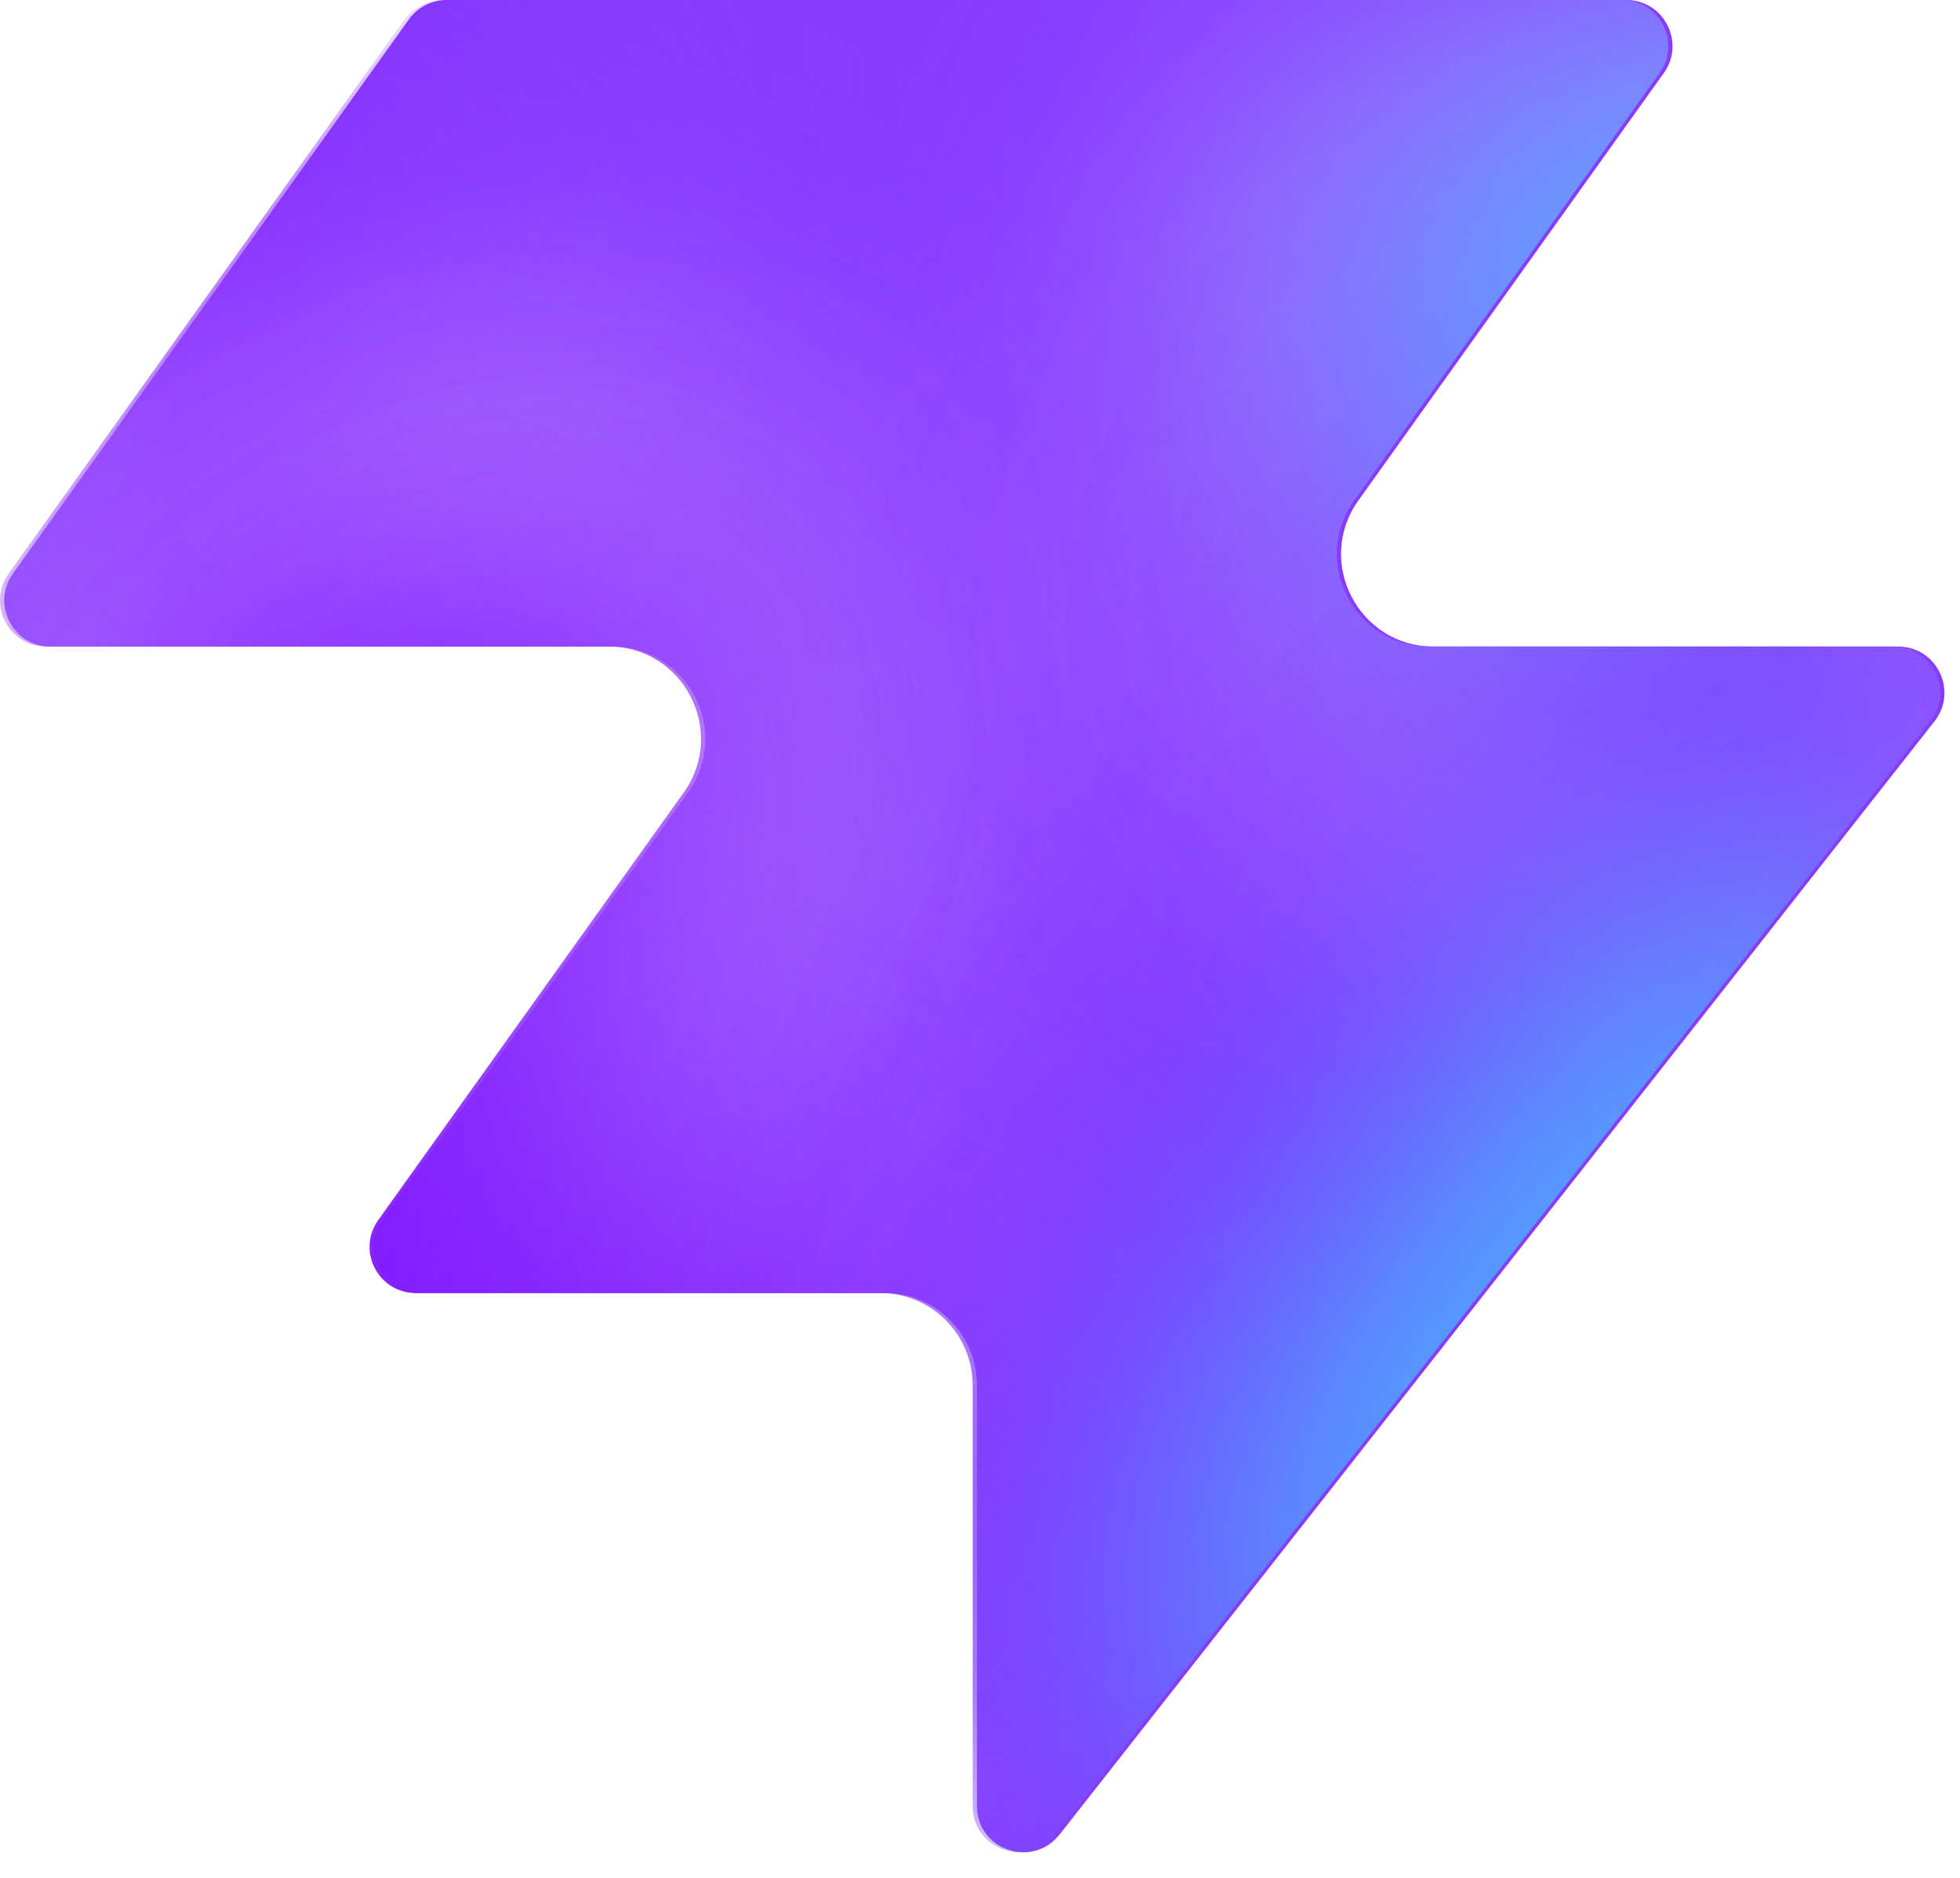
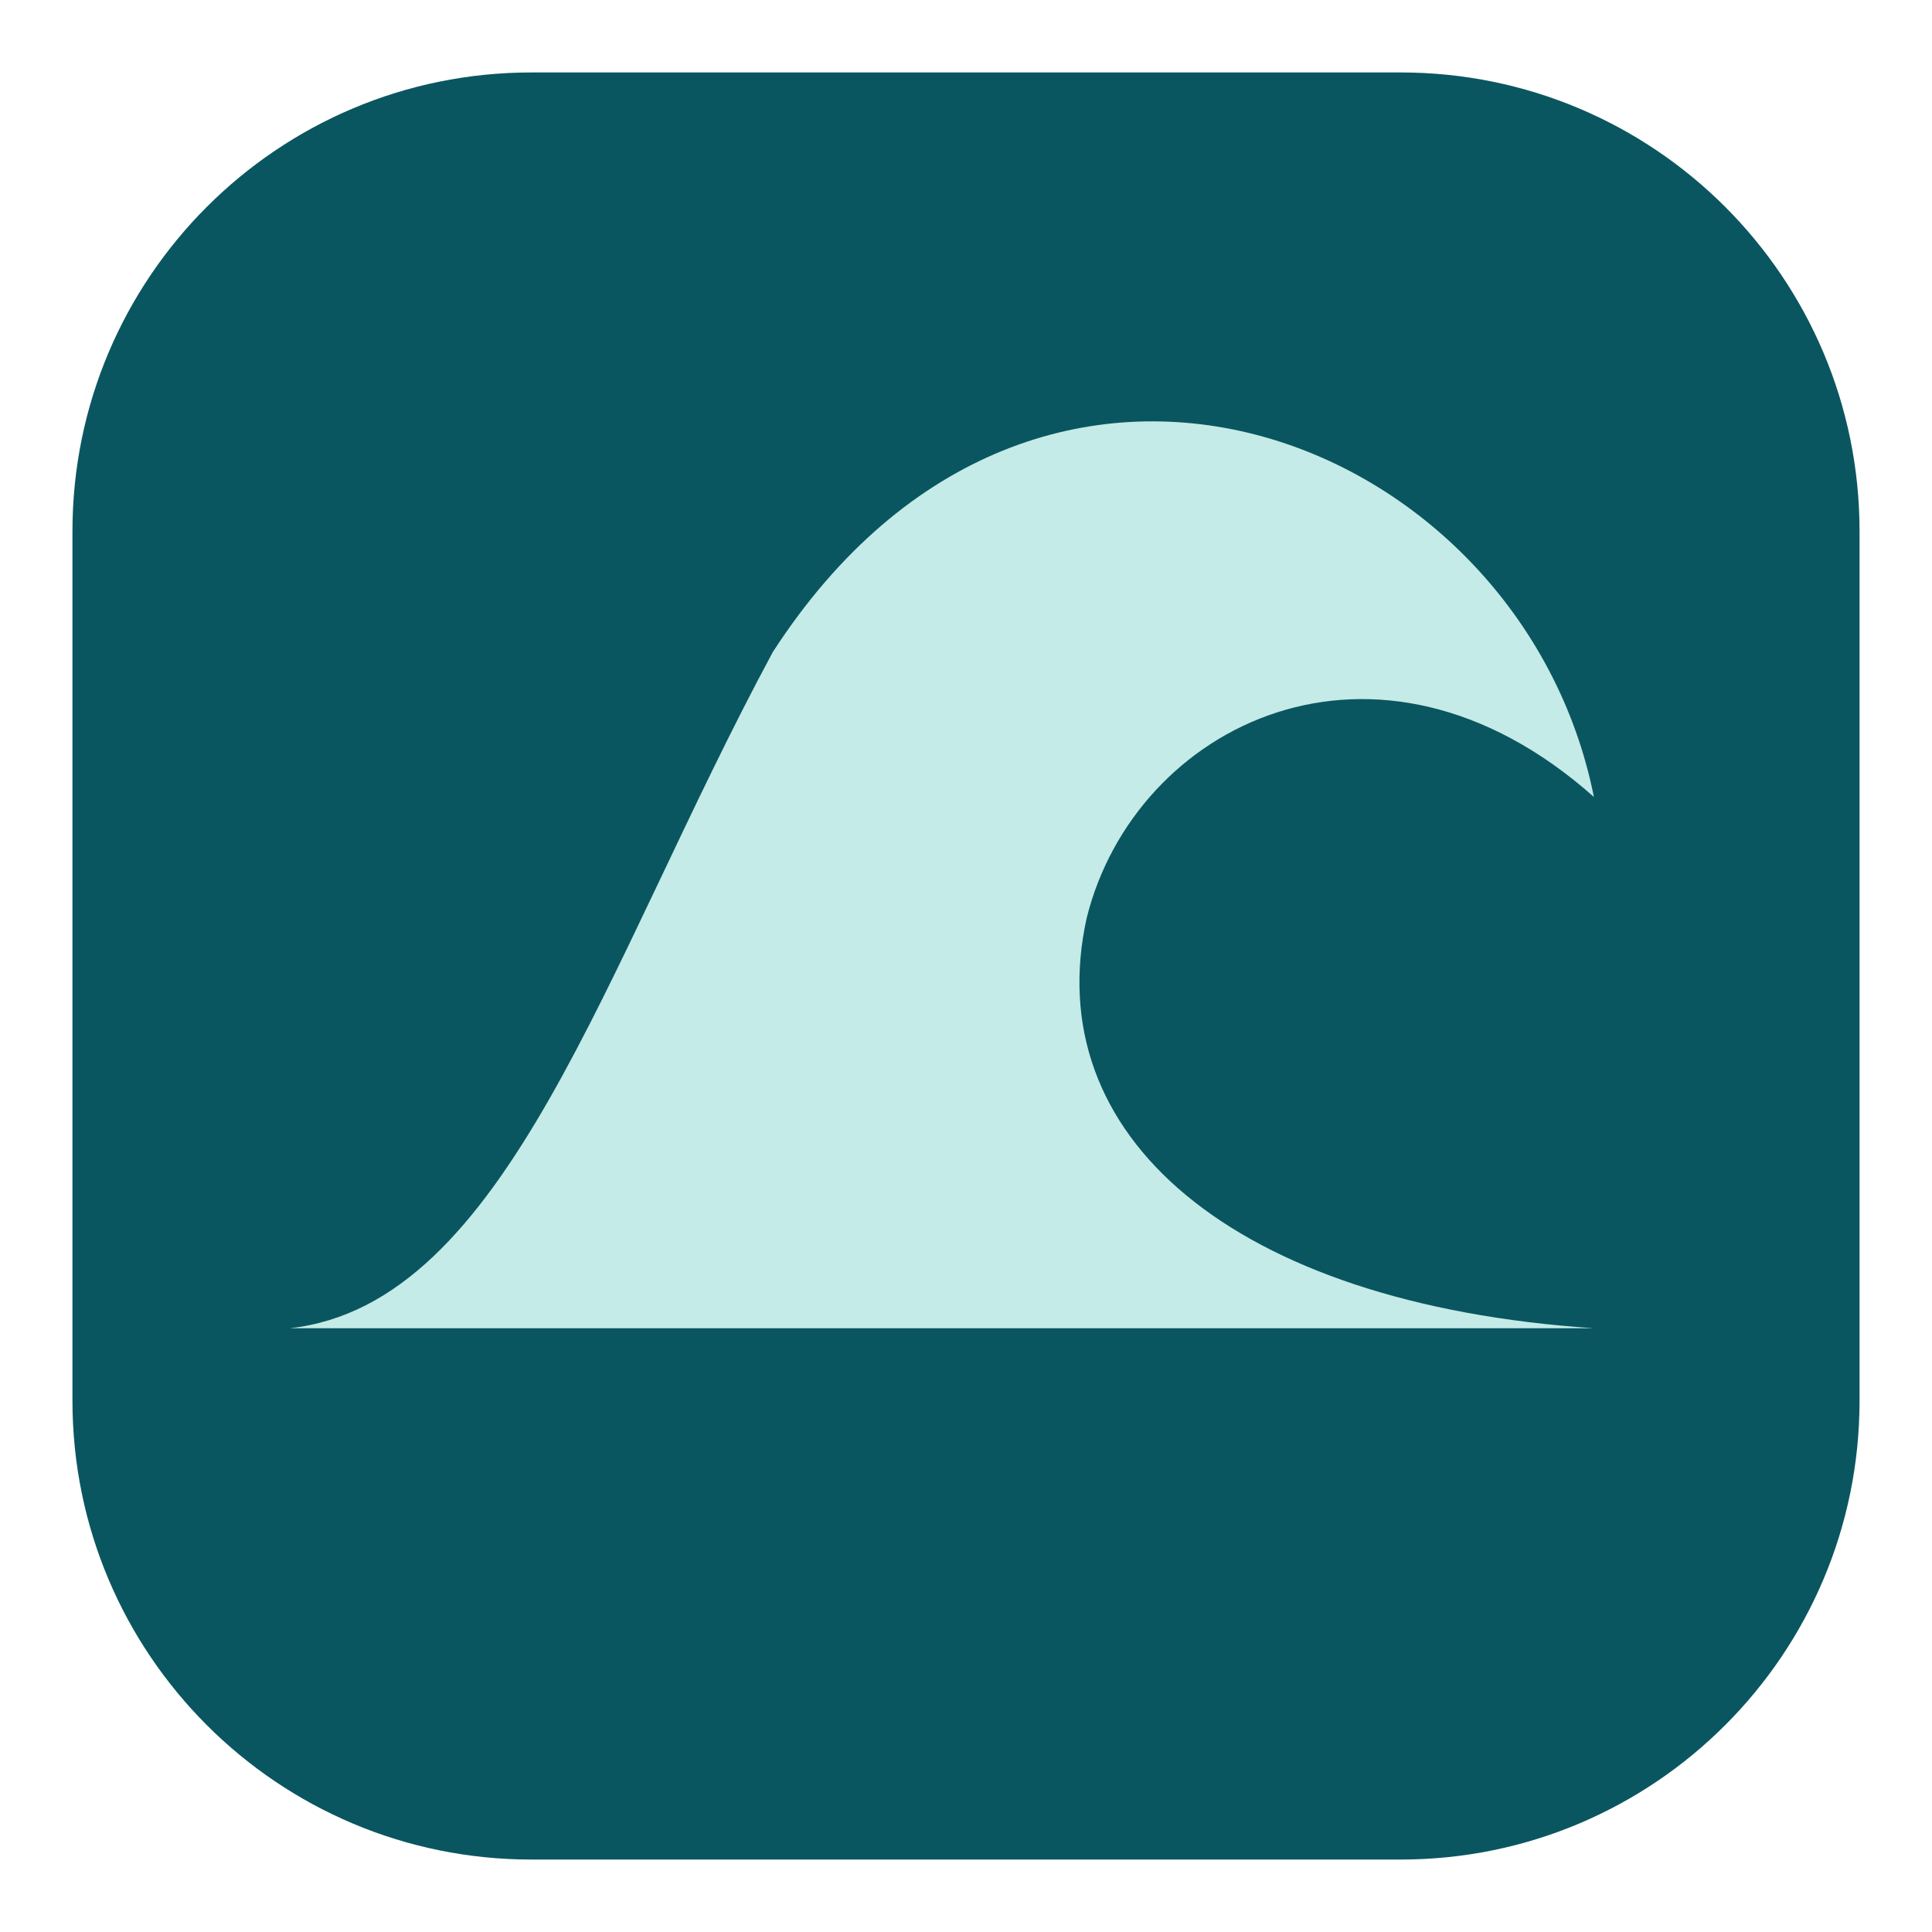
- <svg xmlns="http://www.w3.org/2000/svg" width="48" height="46" fill="none" viewBox="0 0 48 46">
-   <path fill="#863bff" d="M25.946 44.938c-.664.845-2.021.375-2.021-.698V33.937a2.26 2.26 0 0 0-2.262-2.262H10.287c-.92 0-1.456-1.04-.92-1.788l7.48-10.471c1.07-1.497 0-3.578-1.842-3.578H1.237c-.92 0-1.456-1.04-.92-1.788L10.013.474c.214-.297.556-.474.92-.474h28.894c.92 0 1.456 1.04.92 1.788l-7.48 10.471c-1.07 1.498 0 3.579 1.842 3.579h11.377c.943 0 1.473 1.088.89 1.83L25.947 44.94z" style="fill:#863bff;fill:color(display-p3 .525 .23 1);fill-opacity:1" />
-   <mask id="a" width="48" height="46" x="0" y="0" maskUnits="userSpaceOnUse" style="mask-type:alpha">
-     <path fill="#000" d="M25.842 44.938c-.664.844-2.021.375-2.021-.698V33.937a2.26 2.26 0 0 0-2.262-2.262H10.183c-.92 0-1.456-1.04-.92-1.788l7.48-10.471c1.07-1.498 0-3.579-1.842-3.579H1.133c-.92 0-1.456-1.04-.92-1.787L9.91.473c.214-.297.556-.474.92-.474h28.894c.92 0 1.456 1.04.92 1.788l-7.48 10.471c-1.07 1.498 0 3.578 1.842 3.578h11.377c.943 0 1.473 1.088.89 1.832L25.843 44.94z" style="fill:#000;fill-opacity:1" />
-   </mask>
-   <g mask="url(#a)">
-     <g filter="url(#b)">
-       <ellipse cx="5.508" cy="14.704" fill="#ede6ff" rx="5.508" ry="14.704" style="fill:#ede6ff;fill:color(display-p3 .927 .903 1);fill-opacity:1" transform="matrix(.00324 1 1 -.00324 -4.47 31.516)" />
-     </g>
-     <g filter="url(#c)">
-       <ellipse cx="10.399" cy="29.851" fill="#ede6ff" rx="10.399" ry="29.851" style="fill:#ede6ff;fill:color(display-p3 .927 .903 1);fill-opacity:1" transform="matrix(.00324 1 1 -.00324 -39.328 7.883)" />
-     </g>
-     <g filter="url(#d)">
-       <ellipse cx="5.508" cy="30.487" fill="#7e14ff" rx="5.508" ry="30.487" style="fill:#7e14ff;fill:color(display-p3 .492 .077 1);fill-opacity:1" transform="rotate(89.814 -25.913 -14.639)scale(1 -1)" />
-     </g>
-     <g filter="url(#e)">
-       <ellipse cx="5.508" cy="30.599" fill="#7e14ff" rx="5.508" ry="30.599" style="fill:#7e14ff;fill:color(display-p3 .492 .077 1);fill-opacity:1" transform="rotate(89.814 -32.644 -3.334)scale(1 -1)" />
-     </g>
-     <g filter="url(#f)">
-       <ellipse cx="5.508" cy="30.599" fill="#7e14ff" rx="5.508" ry="30.599" style="fill:#7e14ff;fill:color(display-p3 .492 .077 1);fill-opacity:1" transform="matrix(.00324 1 1 -.00324 -34.34 30.47)" />
-     </g>
-     <g filter="url(#g)">
-       <ellipse cx="14.072" cy="22.078" fill="#ede6ff" rx="14.072" ry="22.078" style="fill:#ede6ff;fill:color(display-p3 .927 .903 1);fill-opacity:1" transform="rotate(93.35 24.506 48.493)scale(-1 1)" />
-     </g>
-     <g filter="url(#h)">
-       <ellipse cx="3.47" cy="21.501" fill="#7e14ff" rx="3.47" ry="21.501" style="fill:#7e14ff;fill:color(display-p3 .492 .077 1);fill-opacity:1" transform="rotate(89.009 28.708 47.59)scale(-1 1)" />
-     </g>
-     <g filter="url(#i)">
-       <ellipse cx="3.47" cy="21.501" fill="#7e14ff" rx="3.47" ry="21.501" style="fill:#7e14ff;fill:color(display-p3 .492 .077 1);fill-opacity:1" transform="rotate(89.009 28.708 47.59)scale(-1 1)" />
-     </g>
-     <g filter="url(#j)">
-       <ellipse cx=".387" cy="8.972" fill="#7e14ff" rx="4.407" ry="29.108" style="fill:#7e14ff;fill:color(display-p3 .492 .077 1);fill-opacity:1" transform="rotate(39.51 .387 8.972)" />
-     </g>
-     <g filter="url(#k)">
-       <ellipse cx="47.523" cy="-6.092" fill="#7e14ff" rx="4.407" ry="29.108" style="fill:#7e14ff;fill:color(display-p3 .492 .077 1);fill-opacity:1" transform="rotate(37.892 47.523 -6.092)" />
-     </g>
-     <g filter="url(#l)">
-       <ellipse cx="41.412" cy="6.333" fill="#47bfff" rx="5.971" ry="9.665" style="fill:#47bfff;fill:color(display-p3 .28 .748 1);fill-opacity:1" transform="rotate(37.892 41.412 6.333)" />
-     </g>
-     <g filter="url(#m)">
-       <ellipse cx="-1.879" cy="38.332" fill="#7e14ff" rx="4.407" ry="29.108" style="fill:#7e14ff;fill:color(display-p3 .492 .077 1);fill-opacity:1" transform="rotate(37.892 -1.88 38.332)" />
-     </g>
-     <g filter="url(#n)">
-       <ellipse cx="-1.879" cy="38.332" fill="#7e14ff" rx="4.407" ry="29.108" style="fill:#7e14ff;fill:color(display-p3 .492 .077 1);fill-opacity:1" transform="rotate(37.892 -1.88 38.332)" />
-     </g>
-     <g filter="url(#o)">
-       <ellipse cx="35.651" cy="29.907" fill="#7e14ff" rx="4.407" ry="29.108" style="fill:#7e14ff;fill:color(display-p3 .492 .077 1);fill-opacity:1" transform="rotate(37.892 35.651 29.907)" />
-     </g>
-     <g filter="url(#p)">
-       <ellipse cx="38.418" cy="32.4" fill="#47bfff" rx="5.971" ry="15.297" style="fill:#47bfff;fill:color(display-p3 .28 .748 1);fill-opacity:1" transform="rotate(37.892 38.418 32.4)" />
-     </g>
-   </g>
-   <defs>
-     <filter id="b" width="60.045" height="41.654" x="-19.77" y="16.149" color-interpolation-filters="sRGB" filterUnits="userSpaceOnUse">
-       <feFlood flood-opacity="0" result="BackgroundImageFix" />
-       <feBlend in="SourceGraphic" in2="BackgroundImageFix" result="shape" />
-       <feGaussianBlur result="effect1_foregroundBlur_2002_17158" stdDeviation="7.659" />
-     </filter>
-     <filter id="c" width="90.34" height="51.437" x="-54.613" y="-7.533" color-interpolation-filters="sRGB" filterUnits="userSpaceOnUse">
-       <feFlood flood-opacity="0" result="BackgroundImageFix" />
-       <feBlend in="SourceGraphic" in2="BackgroundImageFix" result="shape" />
-       <feGaussianBlur result="effect1_foregroundBlur_2002_17158" stdDeviation="7.659" />
-     </filter>
-     <filter id="d" width="79.355" height="29.4" x="-49.64" y="2.03" color-interpolation-filters="sRGB" filterUnits="userSpaceOnUse">
-       <feFlood flood-opacity="0" result="BackgroundImageFix" />
-       <feBlend in="SourceGraphic" in2="BackgroundImageFix" result="shape" />
-       <feGaussianBlur result="effect1_foregroundBlur_2002_17158" stdDeviation="4.596" />
-     </filter>
-     <filter id="e" width="79.579" height="29.4" x="-45.045" y="20.029" color-interpolation-filters="sRGB" filterUnits="userSpaceOnUse">
-       <feFlood flood-opacity="0" result="BackgroundImageFix" />
-       <feBlend in="SourceGraphic" in2="BackgroundImageFix" result="shape" />
-       <feGaussianBlur result="effect1_foregroundBlur_2002_17158" stdDeviation="4.596" />
-     </filter>
-     <filter id="f" width="79.579" height="29.4" x="-43.513" y="21.178" color-interpolation-filters="sRGB" filterUnits="userSpaceOnUse">
-       <feFlood flood-opacity="0" result="BackgroundImageFix" />
-       <feBlend in="SourceGraphic" in2="BackgroundImageFix" result="shape" />
-       <feGaussianBlur result="effect1_foregroundBlur_2002_17158" stdDeviation="4.596" />
-     </filter>
-     <filter id="g" width="74.749" height="58.852" x="15.756" y="-17.901" color-interpolation-filters="sRGB" filterUnits="userSpaceOnUse">
-       <feFlood flood-opacity="0" result="BackgroundImageFix" />
-       <feBlend in="SourceGraphic" in2="BackgroundImageFix" result="shape" />
-       <feGaussianBlur result="effect1_foregroundBlur_2002_17158" stdDeviation="7.659" />
-     </filter>
-     <filter id="h" width="61.377" height="25.362" x="23.548" y="2.284" color-interpolation-filters="sRGB" filterUnits="userSpaceOnUse">
-       <feFlood flood-opacity="0" result="BackgroundImageFix" />
-       <feBlend in="SourceGraphic" in2="BackgroundImageFix" result="shape" />
-       <feGaussianBlur result="effect1_foregroundBlur_2002_17158" stdDeviation="4.596" />
-     </filter>
-     <filter id="i" width="61.377" height="25.362" x="23.548" y="2.284" color-interpolation-filters="sRGB" filterUnits="userSpaceOnUse">
-       <feFlood flood-opacity="0" result="BackgroundImageFix" />
-       <feBlend in="SourceGraphic" in2="BackgroundImageFix" result="shape" />
-       <feGaussianBlur result="effect1_foregroundBlur_2002_17158" stdDeviation="4.596" />
-     </filter>
-     <filter id="j" width="56.045" height="63.649" x="-27.636" y="-22.853" color-interpolation-filters="sRGB" filterUnits="userSpaceOnUse">
-       <feFlood flood-opacity="0" result="BackgroundImageFix" />
-       <feBlend in="SourceGraphic" in2="BackgroundImageFix" result="shape" />
-       <feGaussianBlur result="effect1_foregroundBlur_2002_17158" stdDeviation="4.596" />
-     </filter>
-     <filter id="k" width="54.814" height="64.646" x="20.116" y="-38.415" color-interpolation-filters="sRGB" filterUnits="userSpaceOnUse">
-       <feFlood flood-opacity="0" result="BackgroundImageFix" />
-       <feBlend in="SourceGraphic" in2="BackgroundImageFix" result="shape" />
-       <feGaussianBlur result="effect1_foregroundBlur_2002_17158" stdDeviation="4.596" />
-     </filter>
-     <filter id="l" width="33.541" height="35.313" x="24.641" y="-11.323" color-interpolation-filters="sRGB" filterUnits="userSpaceOnUse">
-       <feFlood flood-opacity="0" result="BackgroundImageFix" />
-       <feBlend in="SourceGraphic" in2="BackgroundImageFix" result="shape" />
-       <feGaussianBlur result="effect1_foregroundBlur_2002_17158" stdDeviation="4.596" />
-     </filter>
-     <filter id="m" width="54.814" height="64.646" x="-29.286" y="6.009" color-interpolation-filters="sRGB" filterUnits="userSpaceOnUse">
-       <feFlood flood-opacity="0" result="BackgroundImageFix" />
-       <feBlend in="SourceGraphic" in2="BackgroundImageFix" result="shape" />
-       <feGaussianBlur result="effect1_foregroundBlur_2002_17158" stdDeviation="4.596" />
-     </filter>
-     <filter id="n" width="54.814" height="64.646" x="-29.286" y="6.009" color-interpolation-filters="sRGB" filterUnits="userSpaceOnUse">
-       <feFlood flood-opacity="0" result="BackgroundImageFix" />
-       <feBlend in="SourceGraphic" in2="BackgroundImageFix" result="shape" />
-       <feGaussianBlur result="effect1_foregroundBlur_2002_17158" stdDeviation="4.596" />
-     </filter>
-     <filter id="o" width="54.814" height="64.646" x="8.244" y="-2.416" color-interpolation-filters="sRGB" filterUnits="userSpaceOnUse">
-       <feFlood flood-opacity="0" result="BackgroundImageFix" />
-       <feBlend in="SourceGraphic" in2="BackgroundImageFix" result="shape" />
-       <feGaussianBlur result="effect1_foregroundBlur_2002_17158" stdDeviation="4.596" />
-     </filter>
-     <filter id="p" width="39.409" height="43.623" x="18.713" y="10.588" color-interpolation-filters="sRGB" filterUnits="userSpaceOnUse">
-       <feFlood flood-opacity="0" result="BackgroundImageFix" />
-       <feBlend in="SourceGraphic" in2="BackgroundImageFix" result="shape" />
-       <feGaussianBlur result="effect1_foregroundBlur_2002_17158" stdDeviation="4.596" />
-     </filter>
-   </defs>
+ <svg xmlns="http://www.w3.org/2000/svg" viewBox="0 0 80 80">
+   <rect x="3" y="3" width="74" height="74" rx="19" fill="#0A5660" />
+   <path d="M12 55 C21 54 25 40 32 27 C43 10 63 18 66 33 C57 25 47 30 45 38 C43 47 51 54 66 55Z" fill="#C4EBE7" />
</svg>
